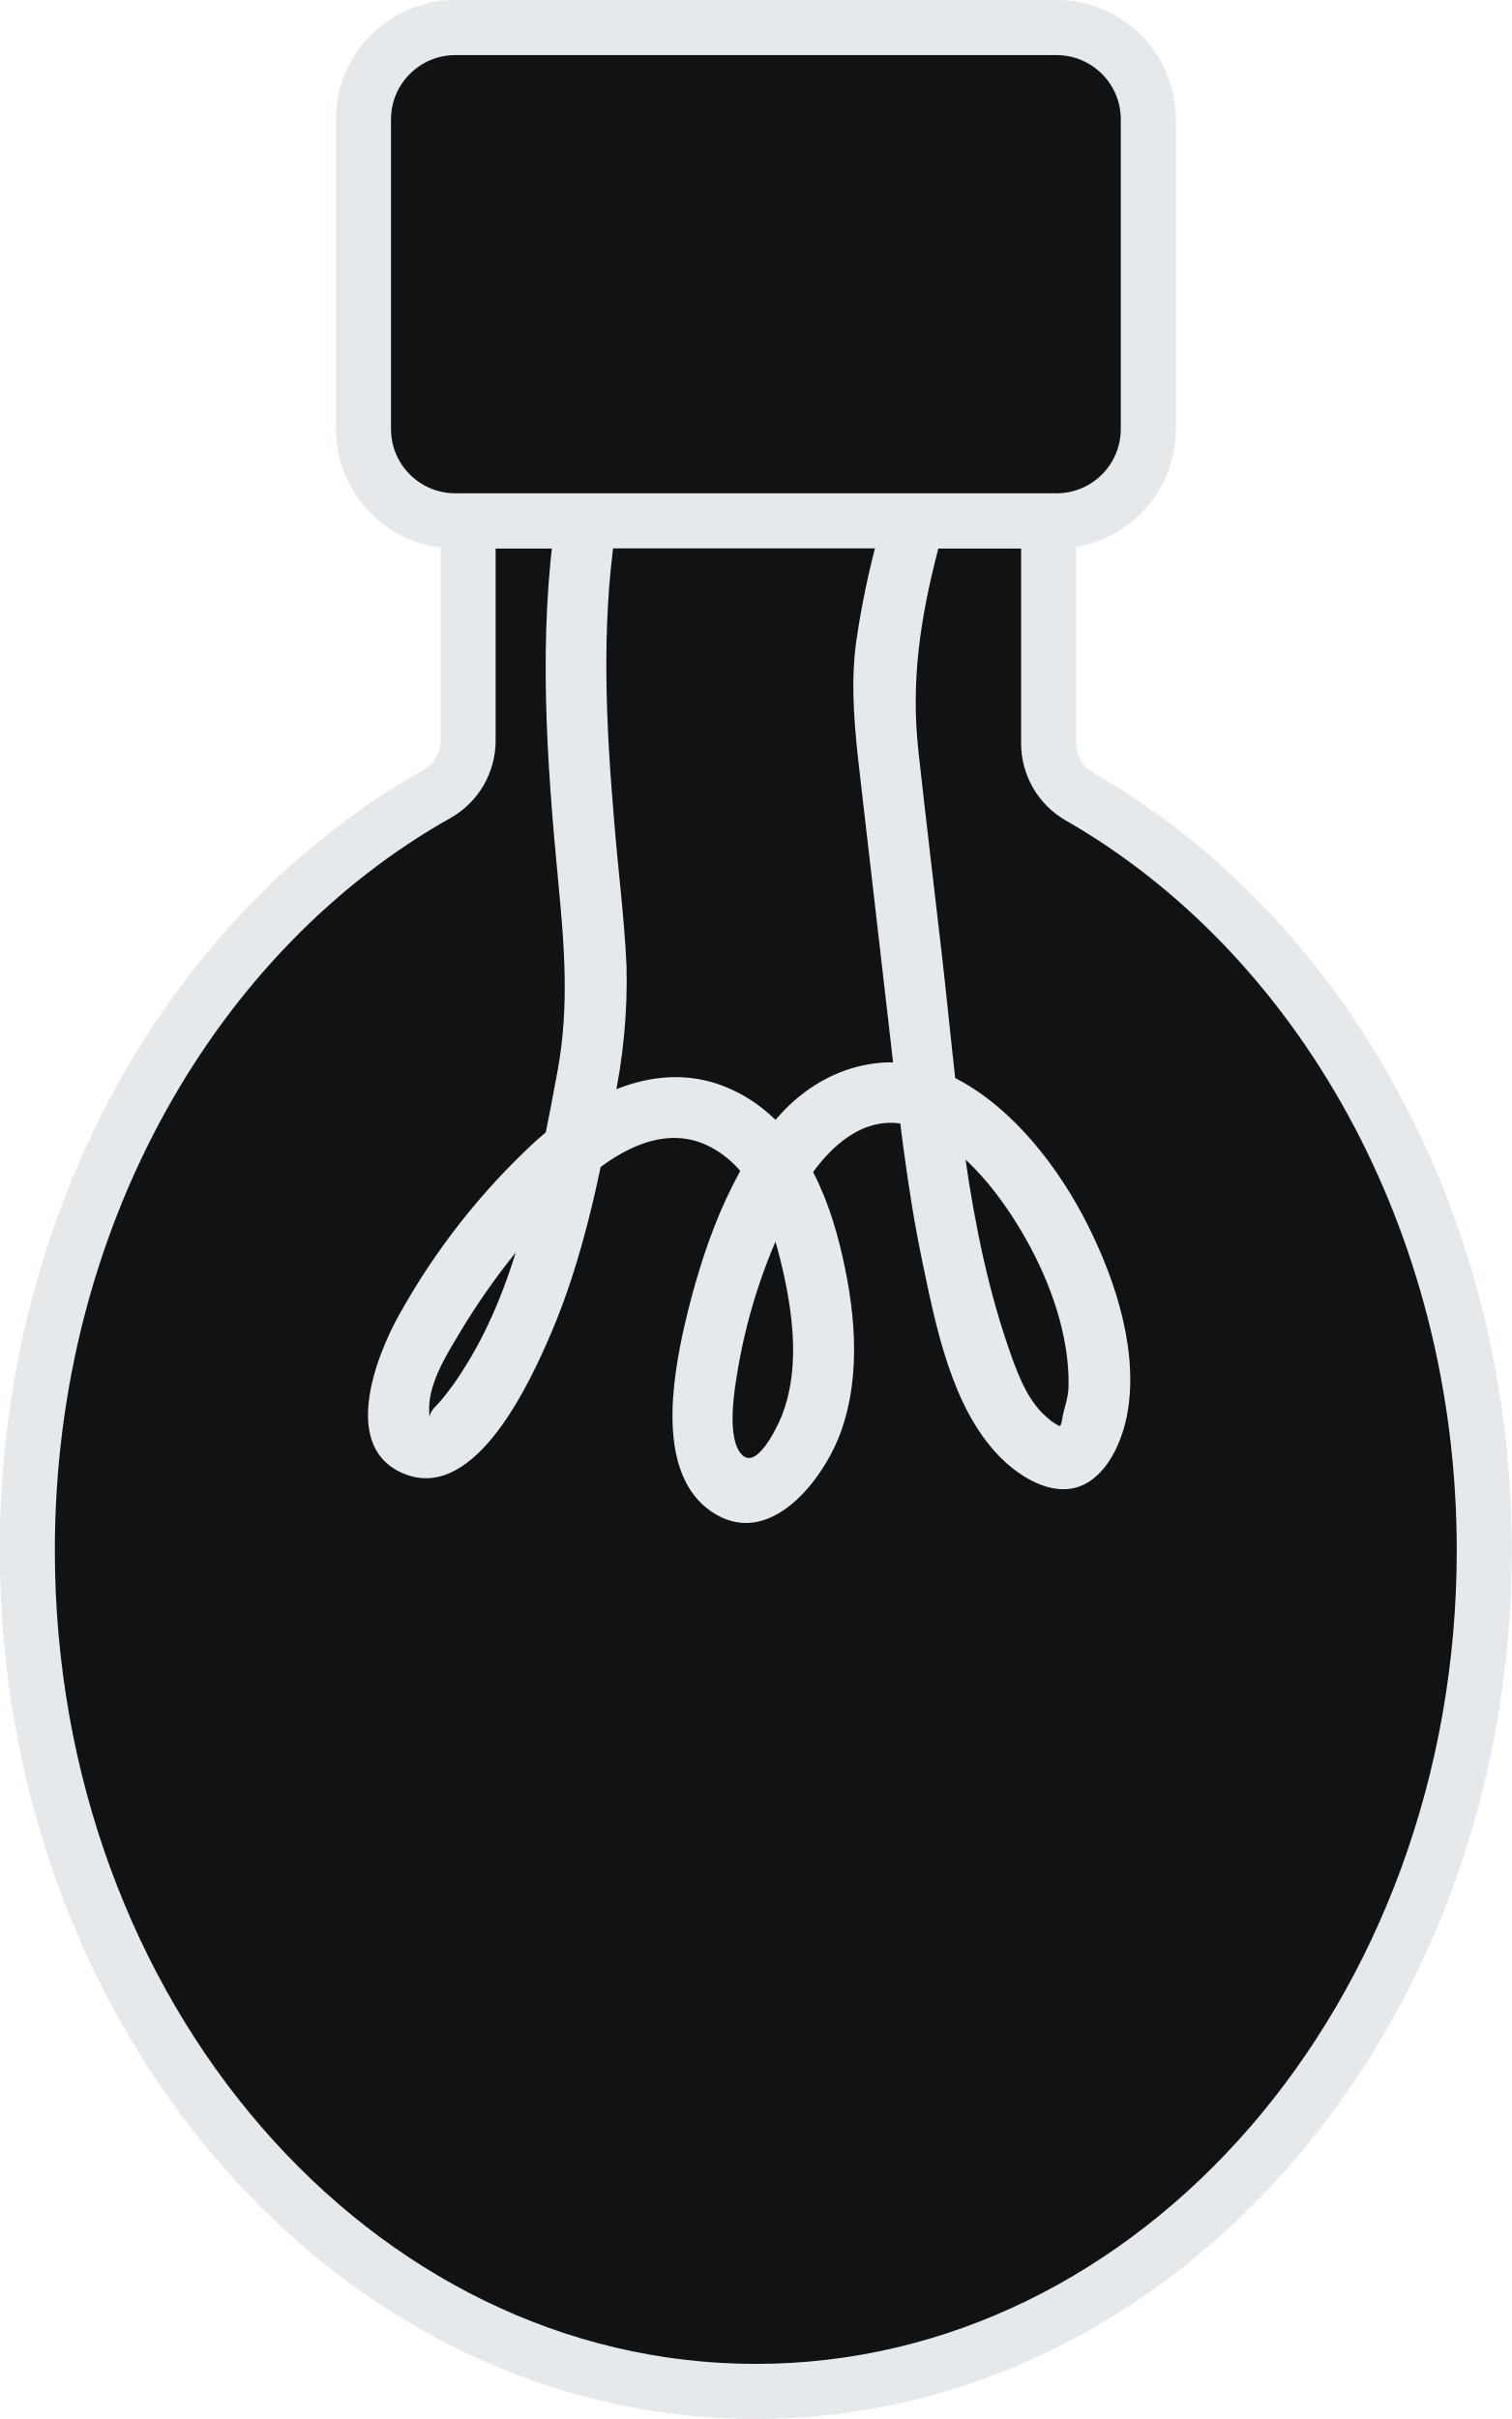
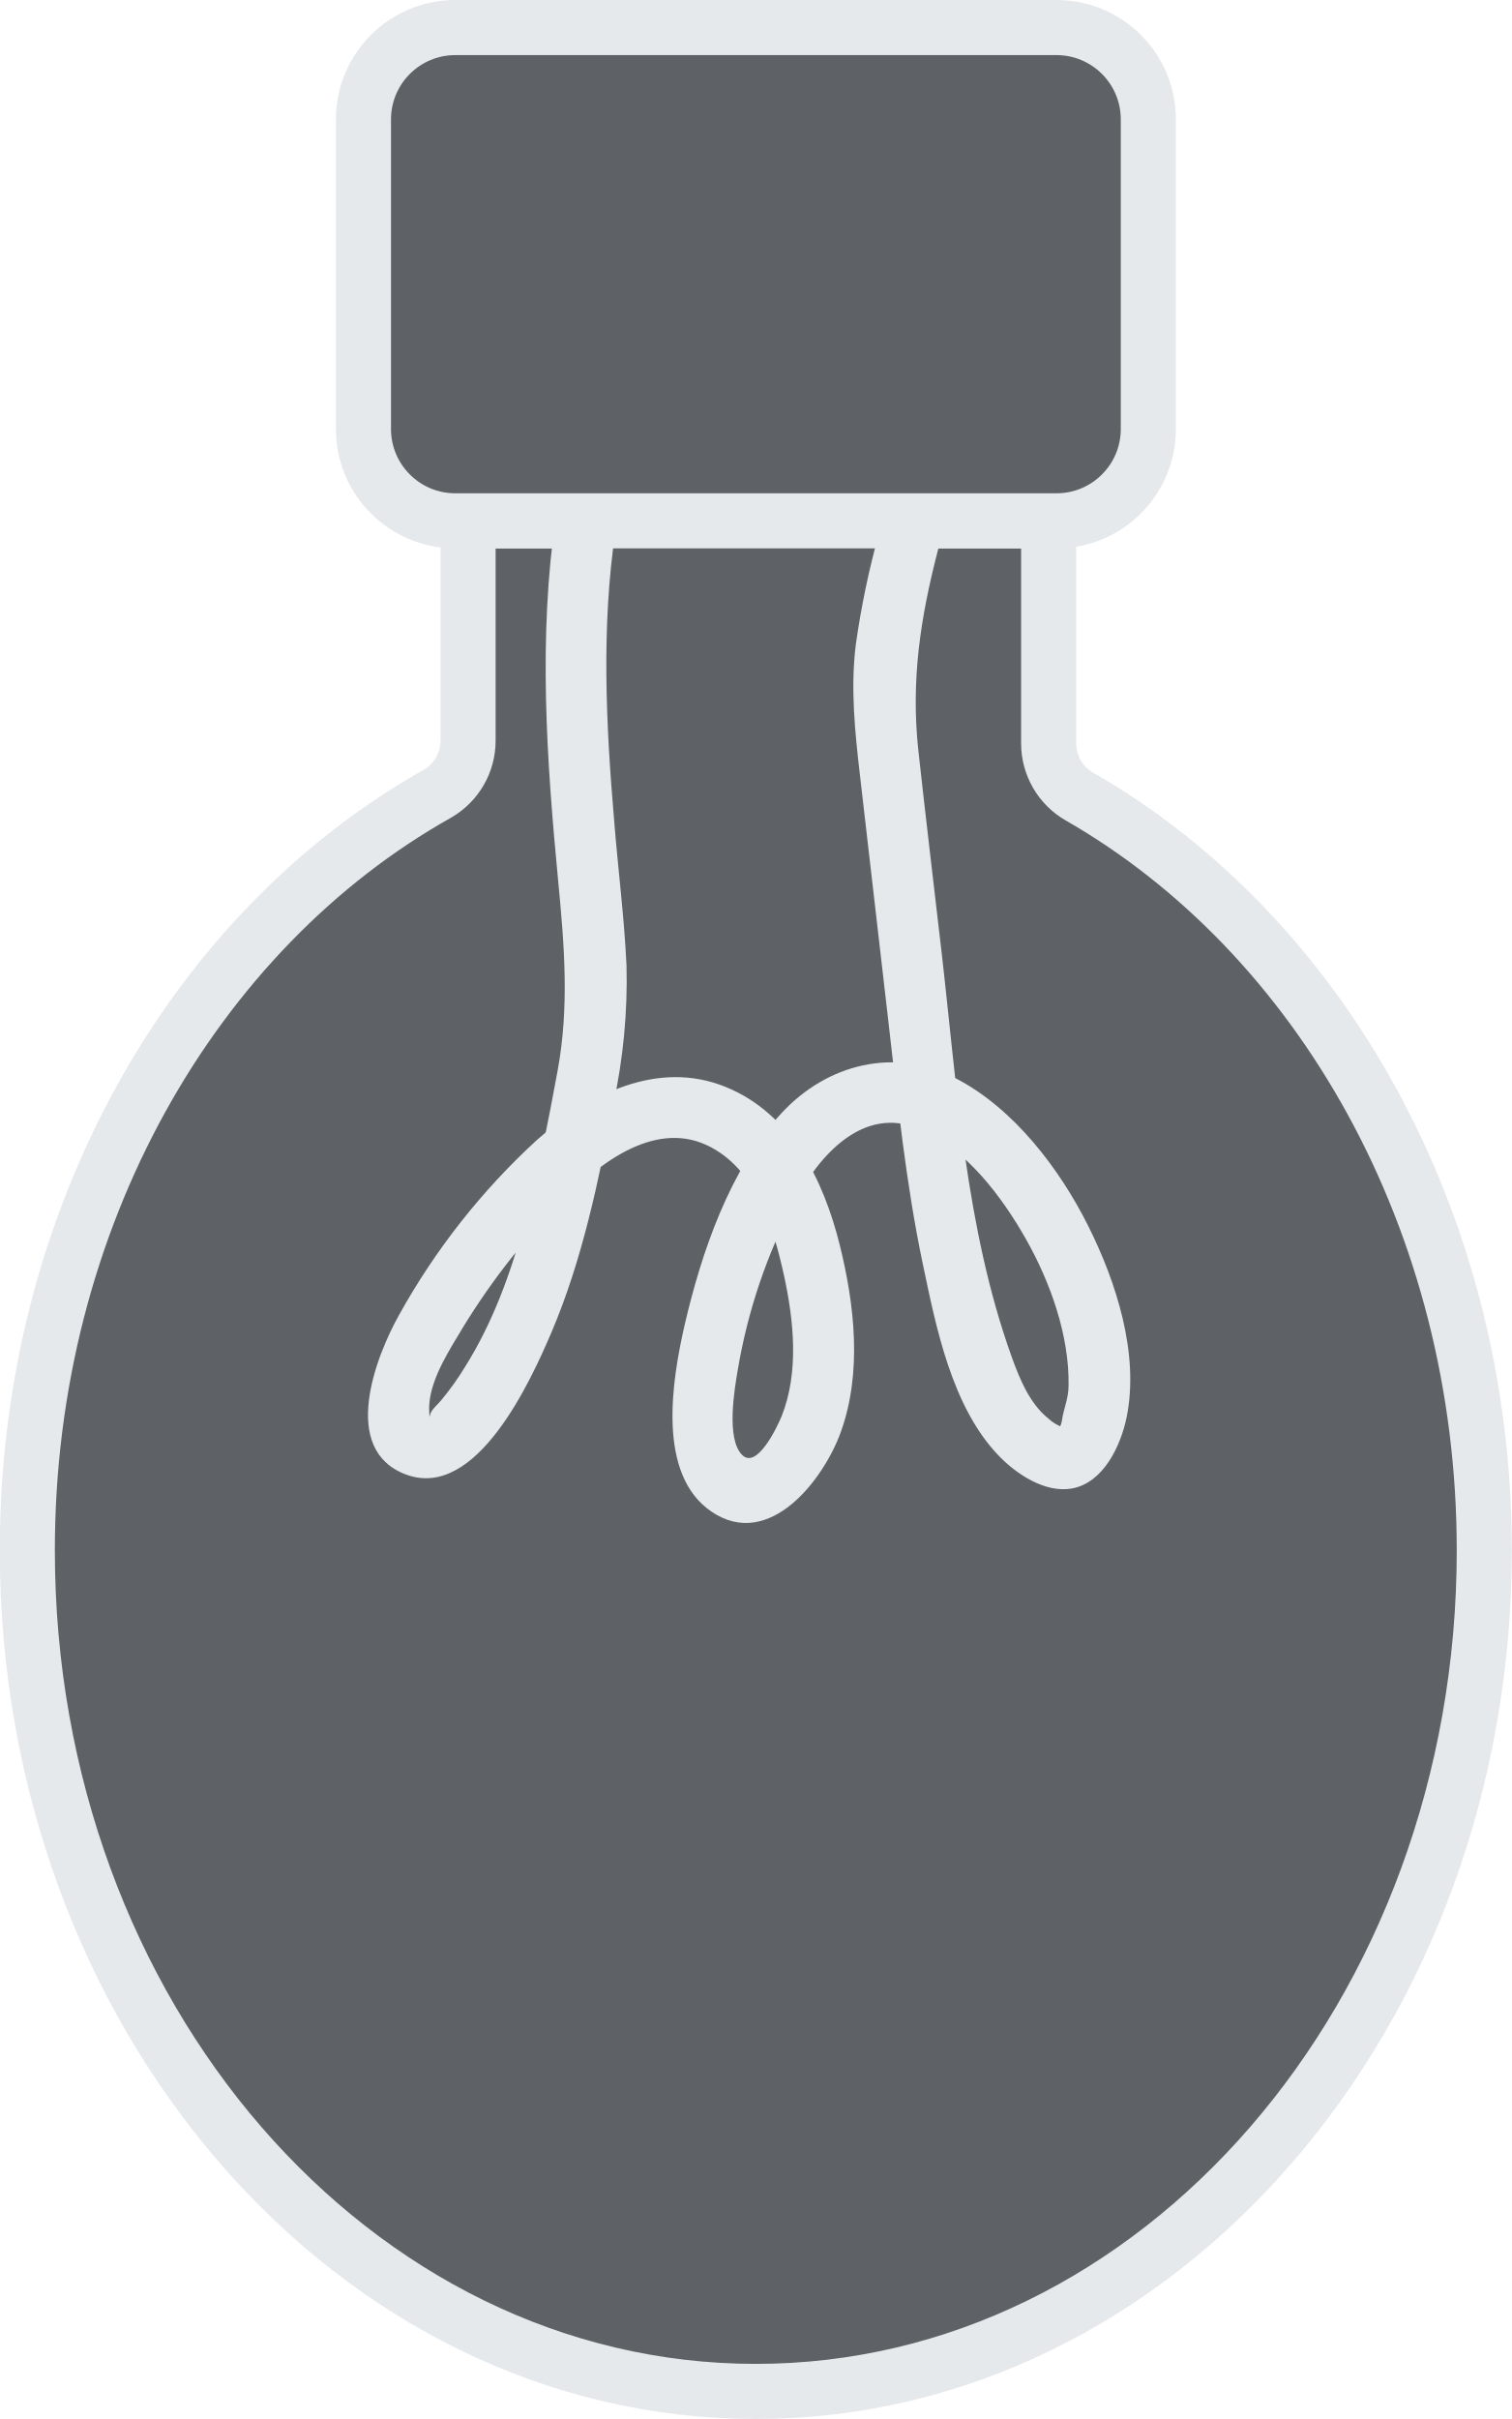
<svg xmlns="http://www.w3.org/2000/svg" viewBox="0 0 246.96 395.05">
  <defs>
    <style>
      .cls-1,
      .cls-2 {
-         fill: #101214;
+         fill: #5e6266;
      }

      .cls-1 {
        stroke: #e6e9ec;
        stroke-miterlimit: 10;
        stroke-width: 9px;
      }

      .cls-3 {
        fill: #e6e9ec;
      }
    </style>
  </defs>
  <g id="Layer_2" data-name="Layer 2">
    <g id="Layer_1-2" data-name="Layer 1">
      <path class="cls-1" d="M242.46,253.19c0,75.86-53.27,137.36-119,137.36s-119-61.5-119-137.36c0-54.33,27.32-101.29,67-123.57a10,10,0,0,0,5-8.69V85.06H171.3v36.37a10,10,0,0,0,5,8.64C215.5,152.53,242.46,199.22,242.46,253.19Z" />
      <path class="cls-2" d="M95.65,85.5c-3.21,20.61-1.08,41.64.91,62.4a113,113,0,0,1,.77,17.63A114.26,114.26,0,0,1,95,180.79c-3.64,18.42-7.7,37.71-19.87,52-1.9,2.22-4.82,4.47-7.46,3.23-2.26-1.07-2.76-4.08-2.51-6.57.6-6,3.72-11.45,7-16.52a119.22,119.22,0,0,1,17.76-22c6.48-6.12,15.07-11.5,23.8-9.69,5.43,1.12,10,5,13.06,9.6s4.69,10.05,5.93,15.45c2.63,11.48,3.15,24.78-4.52,33.71-2.1,2.44-5.47,4.54-8.41,3.22-1.87-.84-3-2.82-3.61-4.76-2-6-1.3-12.57,0-18.76a105.14,105.14,0,0,1,7.77-23c2.17-4.59,4.73-9.09,8.39-12.6s8.57-6,13.64-5.81c5.87.19,11.08,3.78,15.31,7.85a60.85,60.85,0,0,1,17.83,34.66c.83,5.59.66,11.86-3,16.13a3.5,3.5,0,0,1-1.7,1.22,3.54,3.54,0,0,1-2-.22c-6.69-2.3-10.13-9.57-12.35-16.28q-1.51-4.56-2.72-9.2c-3.41-13.11-5-26.61-6.53-40.07l-5.52-47.83a99.42,99.42,0,0,1-.93-12.9c.12-7.93,2.14-15.7,4.14-23.39" />
      <path class="cls-3" d="M90.83,84.17c-2.94,20-1.55,39.86.36,59.84,1,10.39,1.81,20.36-.08,30.71-1.55,8.49-3.24,17-5.54,25.32-2.22,8.09-5.11,16-9.57,23.13a46.39,46.39,0,0,1-3.88,5.45c-.47.58-1.1,1.12-1.53,1.72-.7,1-.33,2.24-.47.38-.32-4.26,2.52-9,4.62-12.47a114.34,114.34,0,0,1,16.84-21.94c5.86-5.89,15-13.42,23.88-9.29,8,3.75,10.87,13.37,12.61,21.3,1.6,7.35,2.47,15.74-.37,22.91-.81,2-4.06,8.69-6.43,6.42-2.73-2.62-1.27-10.93-.73-14.09a91.57,91.57,0,0,1,9.27-27.35c3.94-7.39,11.09-15.75,20.38-11.86,7.58,3.18,13.53,11.15,17.45,18.1s7.05,15.64,6.91,23.82c0,2.1-.78,3.67-1.07,5.64s-1.35,1.08.21,1.22a7,7,0,0,1-2.49-1.51c-3-2.41-4.65-6.44-5.91-9.94-7.62-21.18-8.95-44.31-11.52-66.49-1.25-10.82-2.55-21.63-3.74-32.46-1.28-11.61.32-21.88,3.24-33.12,1.62-6.23-8-8.89-9.65-2.65a141.53,141.53,0,0,0-3.83,18.34c-.87,7.14-.15,14.08.67,21.19q2.31,20.08,4.64,40.18c1.53,13.23,2.87,26.55,5.61,39.6,2.19,10.45,4.74,23.46,12.43,31.46,2.87,3,7.58,6.13,11.94,5.36,5.17-.92,8-7,8.95-11.62,2.11-10.33-1.68-22.09-6.27-31.26-4.68-9.36-12.18-19.22-21.66-24.12-9.93-5.14-21-2.35-28.44,5.7-8.48,9.15-13.1,22.81-15.86,34.74-2,8.84-4.6,24.23,4.44,30.35,9.4,6.36,18.28-5.19,21.1-13,3.51-9.73,2.27-20.75-.17-30.57-2.64-10.6-7.93-21.45-18.63-25.8-11.17-4.55-22.56,1.29-30.9,8.72a113.29,113.29,0,0,0-22.38,28.39c-3.92,6.94-9.81,22.17,1.1,26.2,11.49,4.23,20.34-15.33,23.71-23.21,5.09-11.94,7.69-24.71,10.14-37.39a94.89,94.89,0,0,0,2.13-22.54c-.36-7.83-1.38-15.64-2-23.44-1.35-15.76-2.14-31.72.18-47.42.93-6.3-8.71-9-9.64-2.66Z" />
      <rect class="cls-1" x="59.37" y="4.5" width="128.21" height="80.56" rx="15" />
    </g>
  </g>
</svg>
